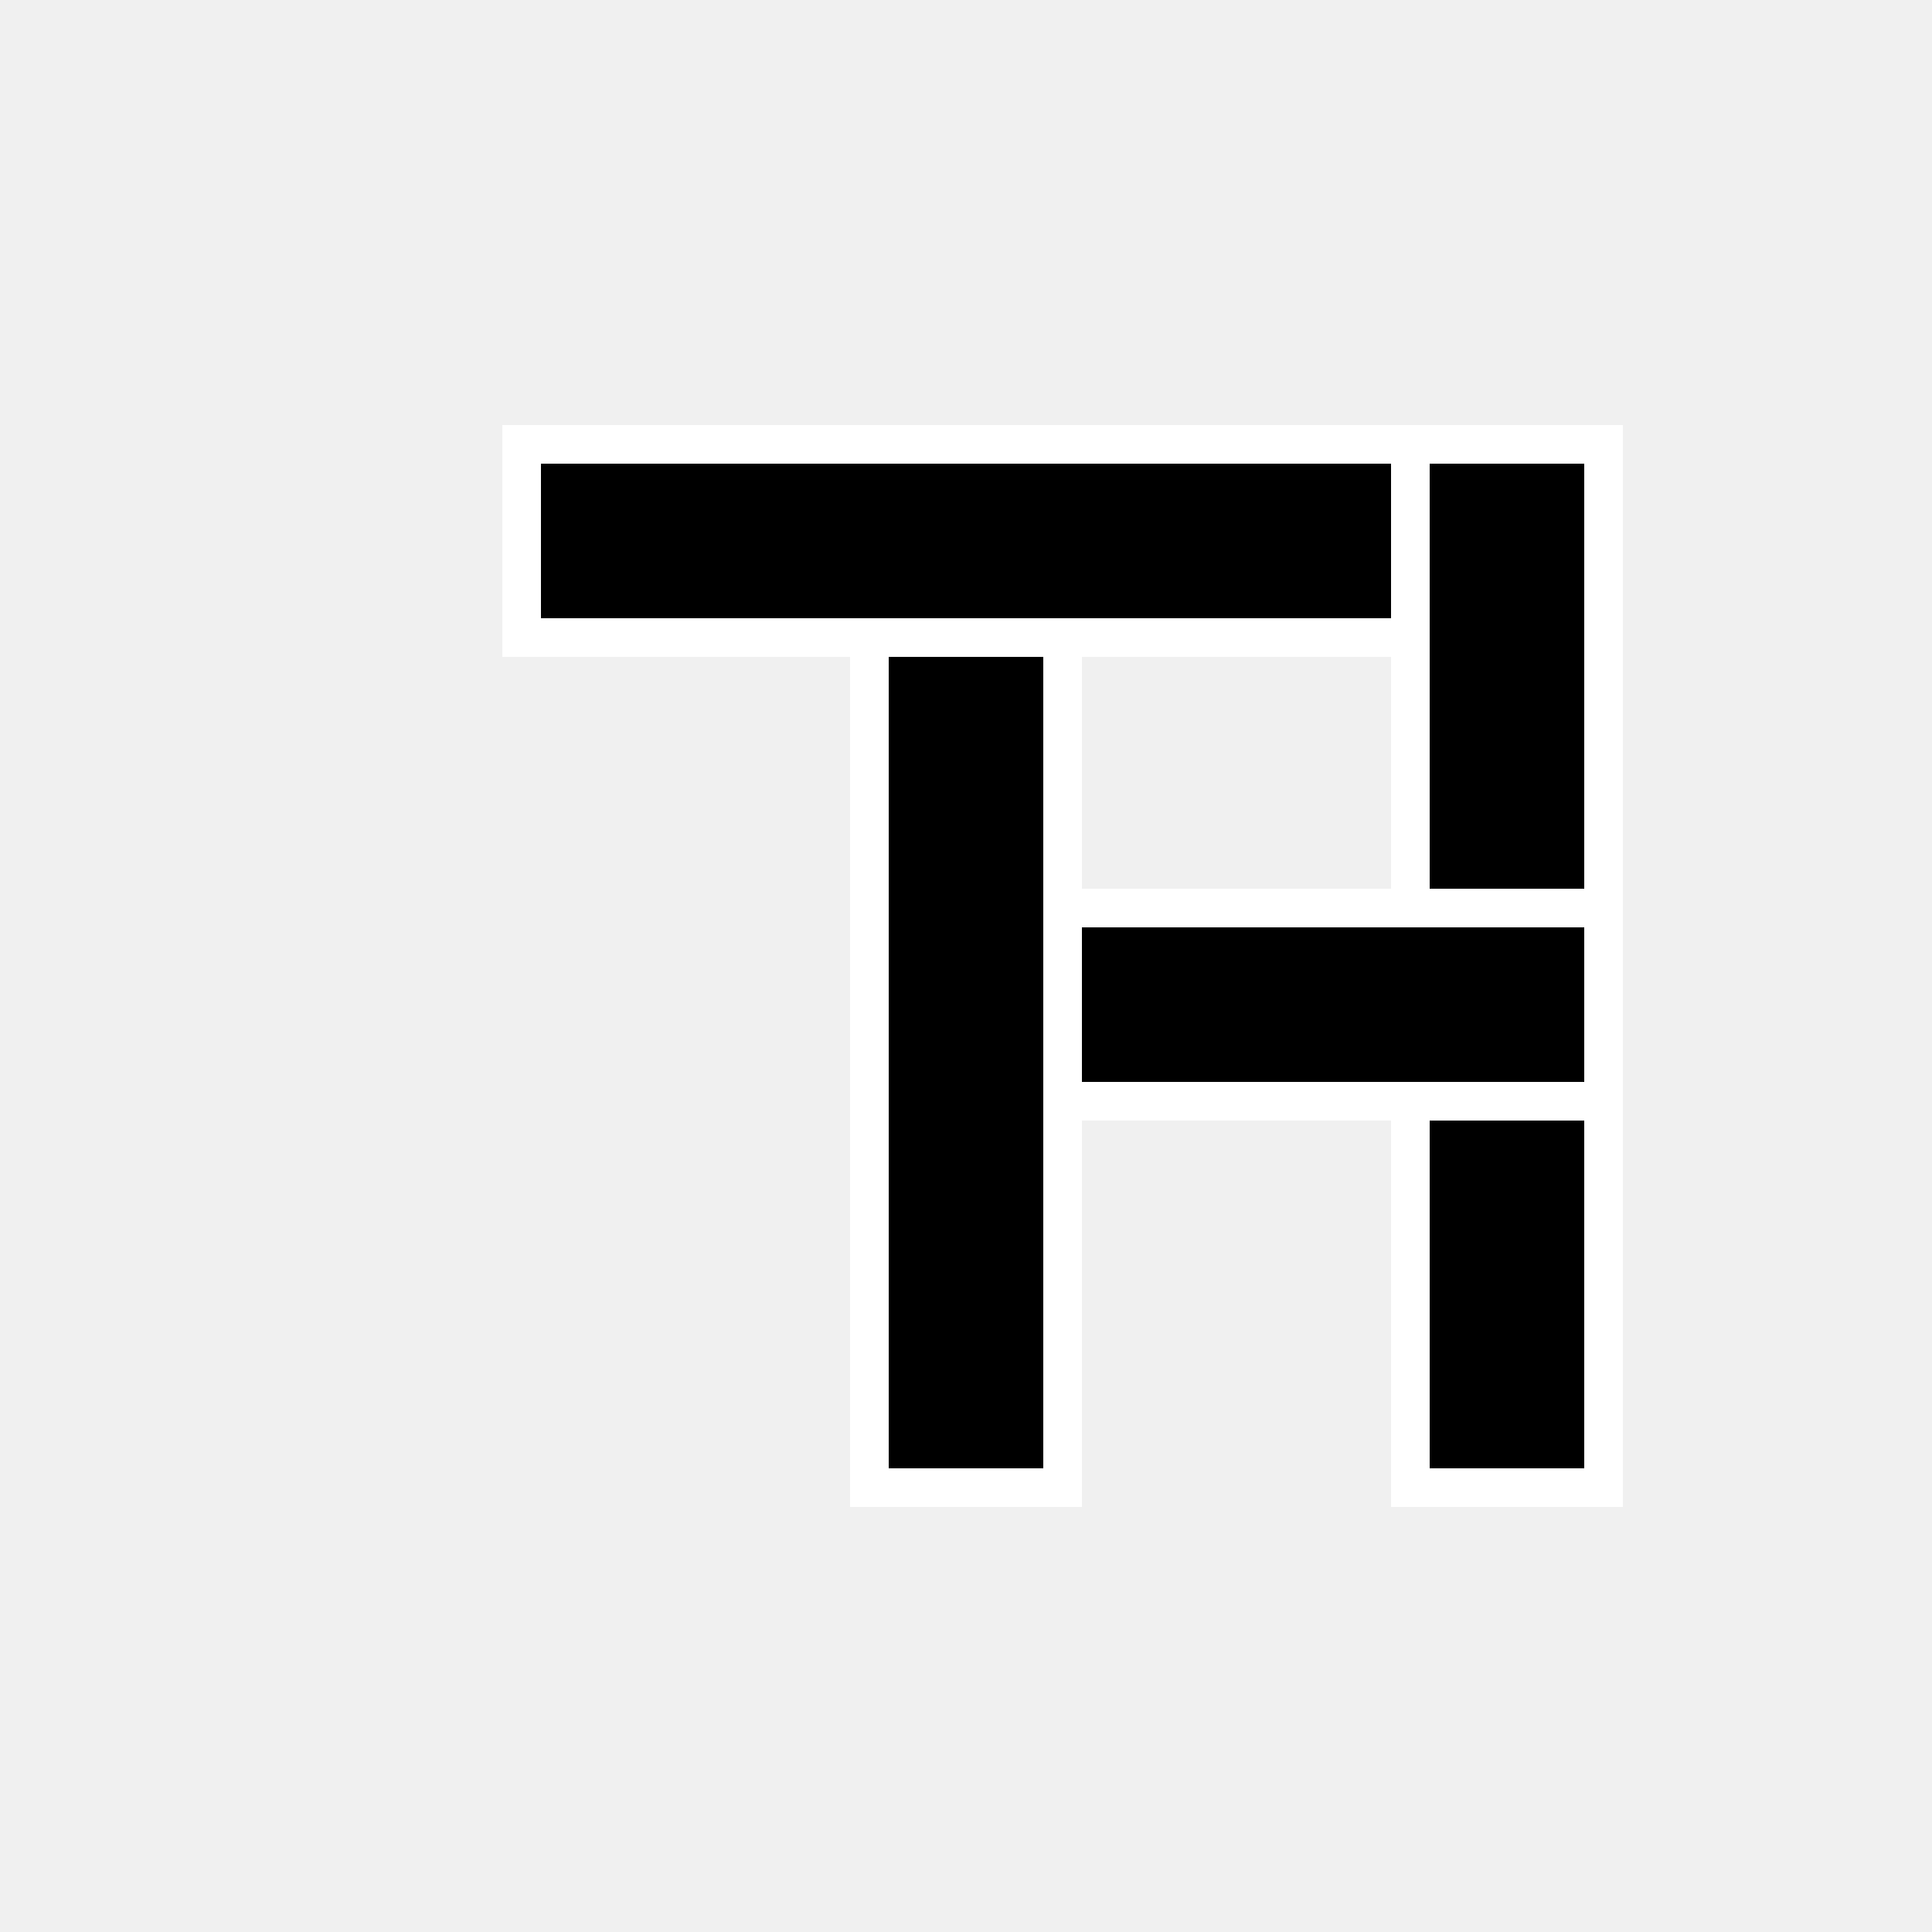
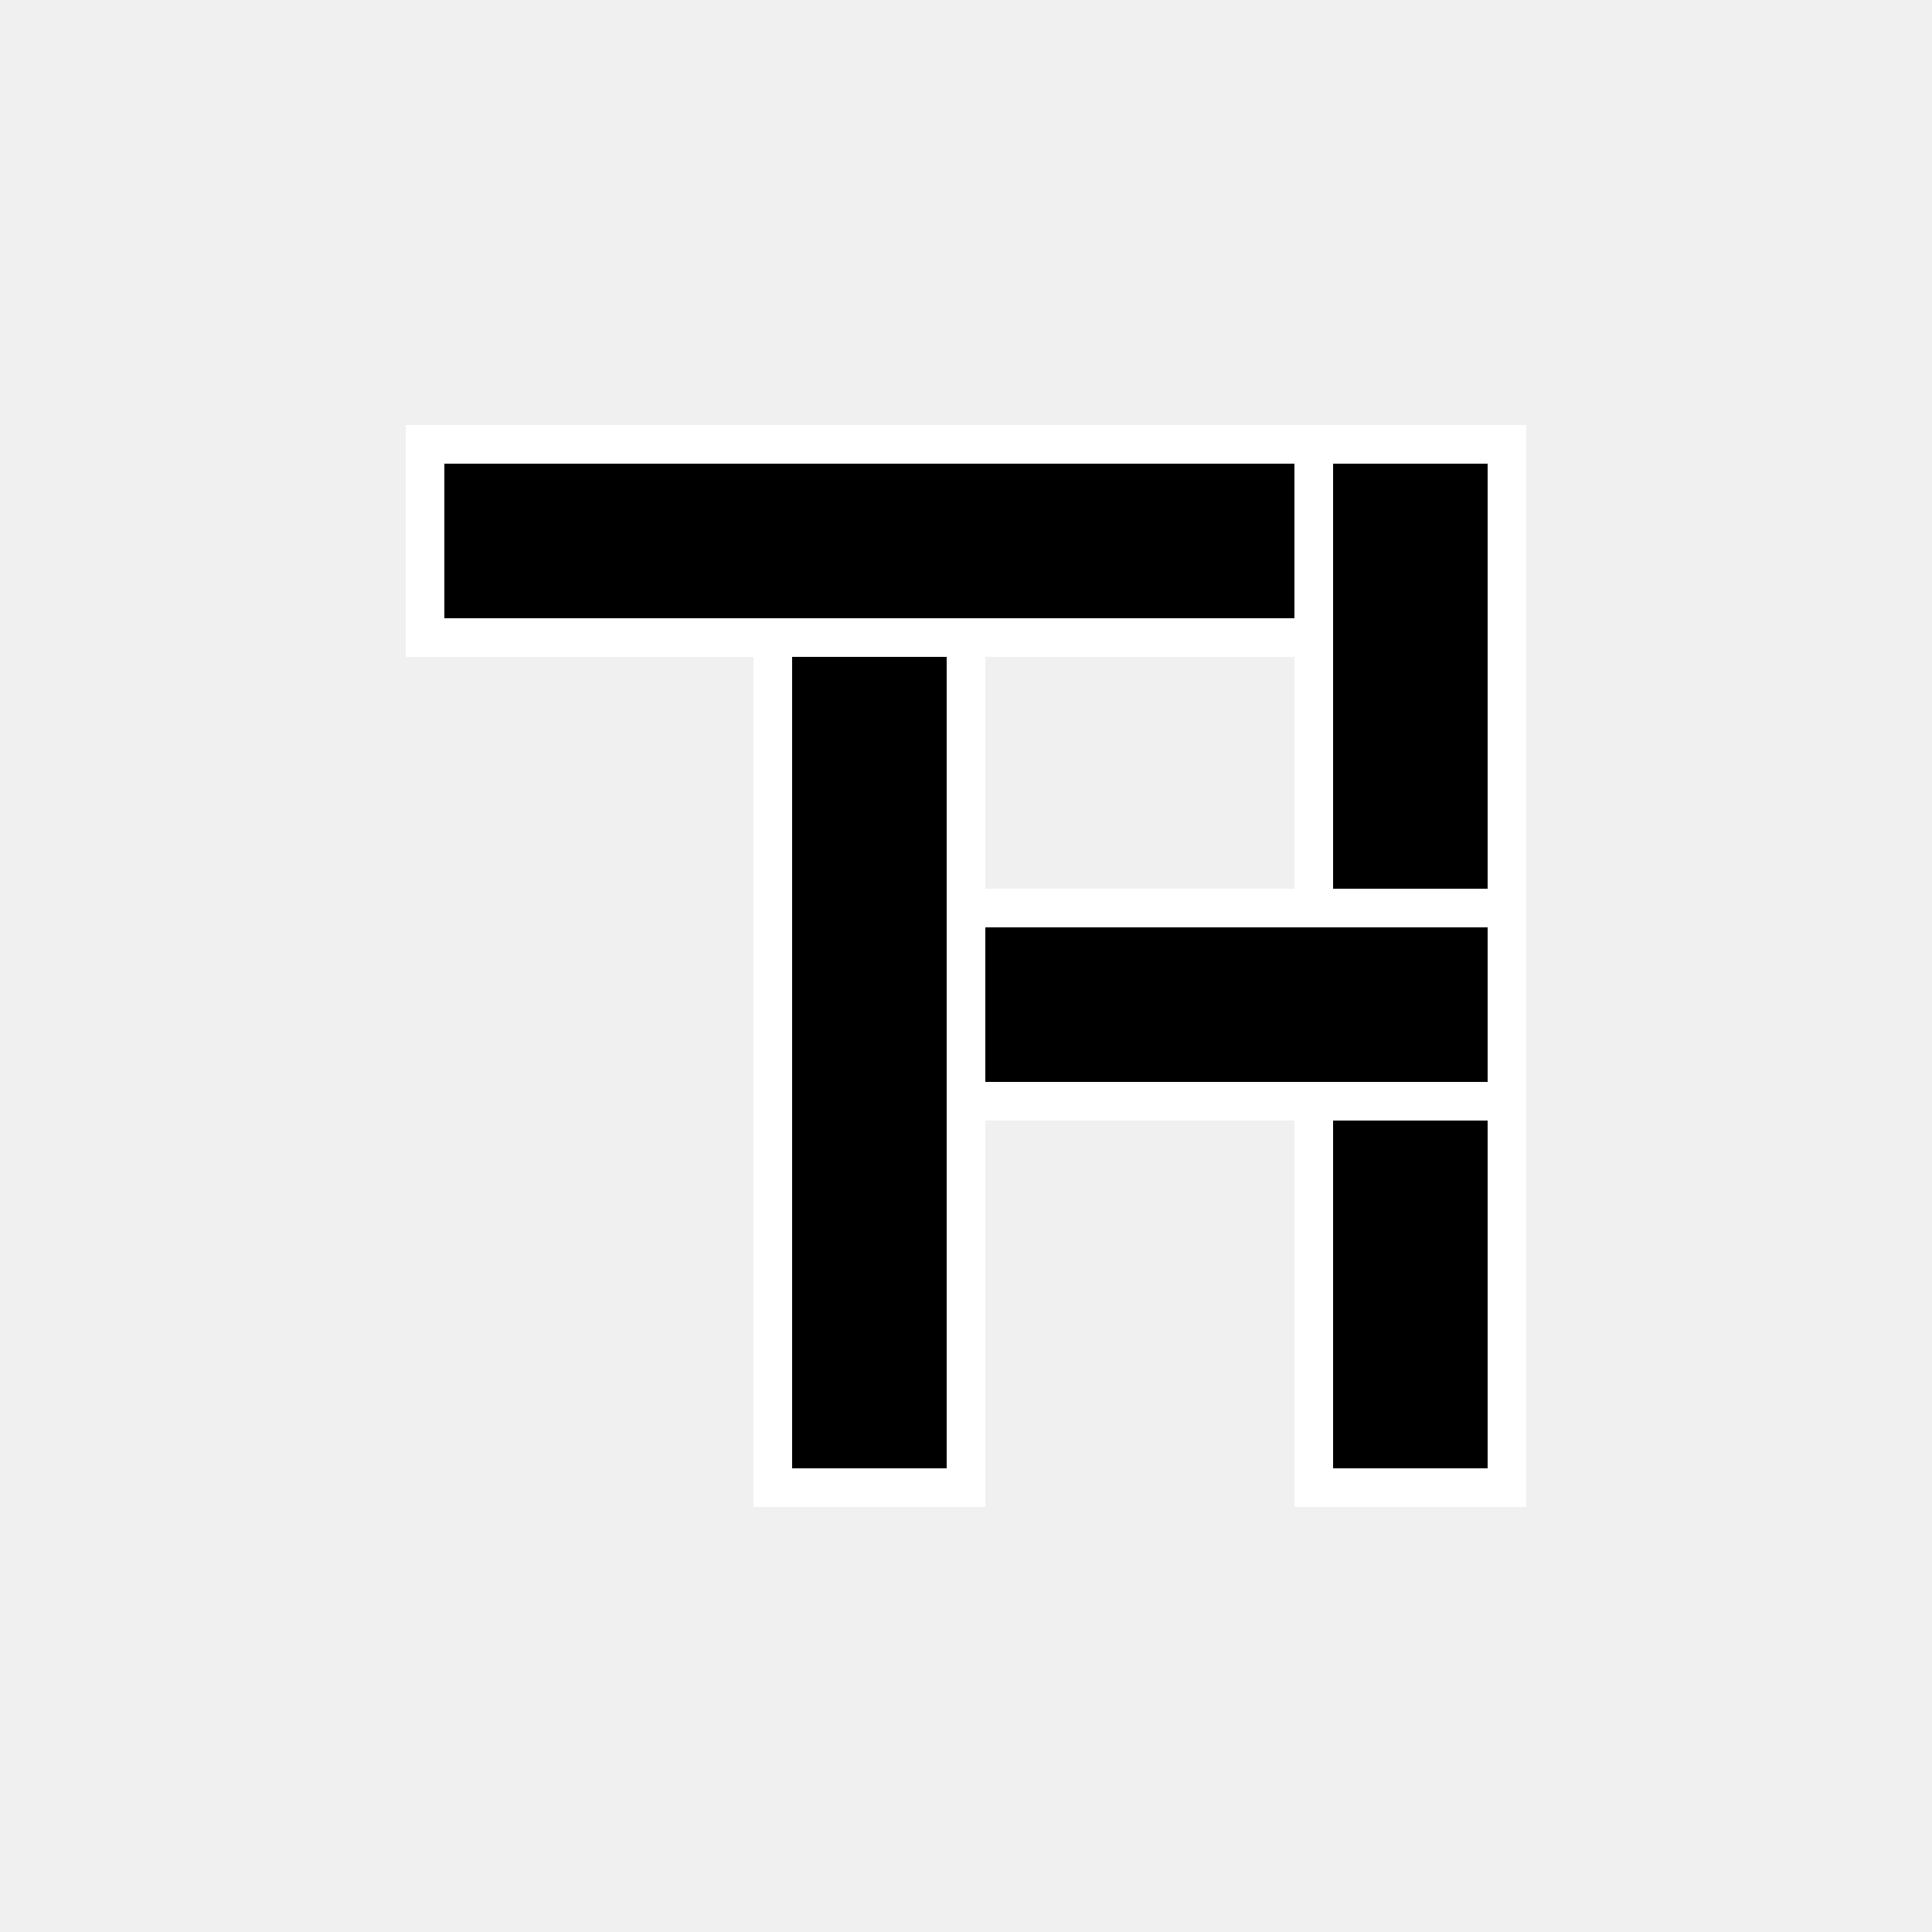
<svg xmlns="http://www.w3.org/2000/svg" width="160" height="160" viewBox="0 0 100 100" role="img" aria-labelledby="t2">
-   <path d="M78 28v44" stroke="white" stroke-width="12" fill="none" stroke-linecap="square" stroke-linejoin="round" />
-   <path d="M78 28v44" stroke="black" stroke-width="8" fill="none" stroke-linecap="square" stroke-linejoin="round" />
-   <path d="M50 52h28" stroke="white" stroke-width="12" fill="none" stroke-linecap="square" stroke-linejoin="round" />
-   <path d="M50 52h28" stroke="black" stroke-width="8" fill="none" stroke-linecap="square" stroke-linejoin="round" />
-   <path d="M50 28v44" stroke="white" stroke-width="12" fill="none" stroke-linecap="square" stroke-linejoin="round" />
-   <path d="M50 28v44" stroke="black" stroke-width="8" fill="none" stroke-linecap="square" stroke-linejoin="round" />
-   <path d="M32 28h36" stroke="white" stroke-width="12" fill="none" stroke-linecap="square" stroke-linejoin="round" />
-   <path d="M32 28h36" stroke="black" stroke-width="8" fill="none" stroke-linecap="square" stroke-linejoin="round" />
+   <path d="M73 28v44" stroke="white" stroke-width="12" fill="none" stroke-linecap="square" stroke-linejoin="round" />
+   <path d="M73 28v44" stroke="black" stroke-width="8" fill="none" stroke-linecap="square" stroke-linejoin="round" />
+   <path d="M45 52h28" stroke="white" stroke-width="12" fill="none" stroke-linecap="square" stroke-linejoin="round" />
+   <path d="M45 52h28" stroke="black" stroke-width="8" fill="none" stroke-linecap="square" stroke-linejoin="round" />
+   <path d="M45 28v44" stroke="white" stroke-width="12" fill="none" stroke-linecap="square" stroke-linejoin="round" />
+   <path d="M45 28v44" stroke="black" stroke-width="8" fill="none" stroke-linecap="square" stroke-linejoin="round" />
+   <path d="M27 28h36" stroke="white" stroke-width="12" fill="none" stroke-linecap="square" stroke-linejoin="round" />
+   <path d="M27 28h36" stroke="black" stroke-width="8" fill="none" stroke-linecap="square" stroke-linejoin="round" />
</svg>
